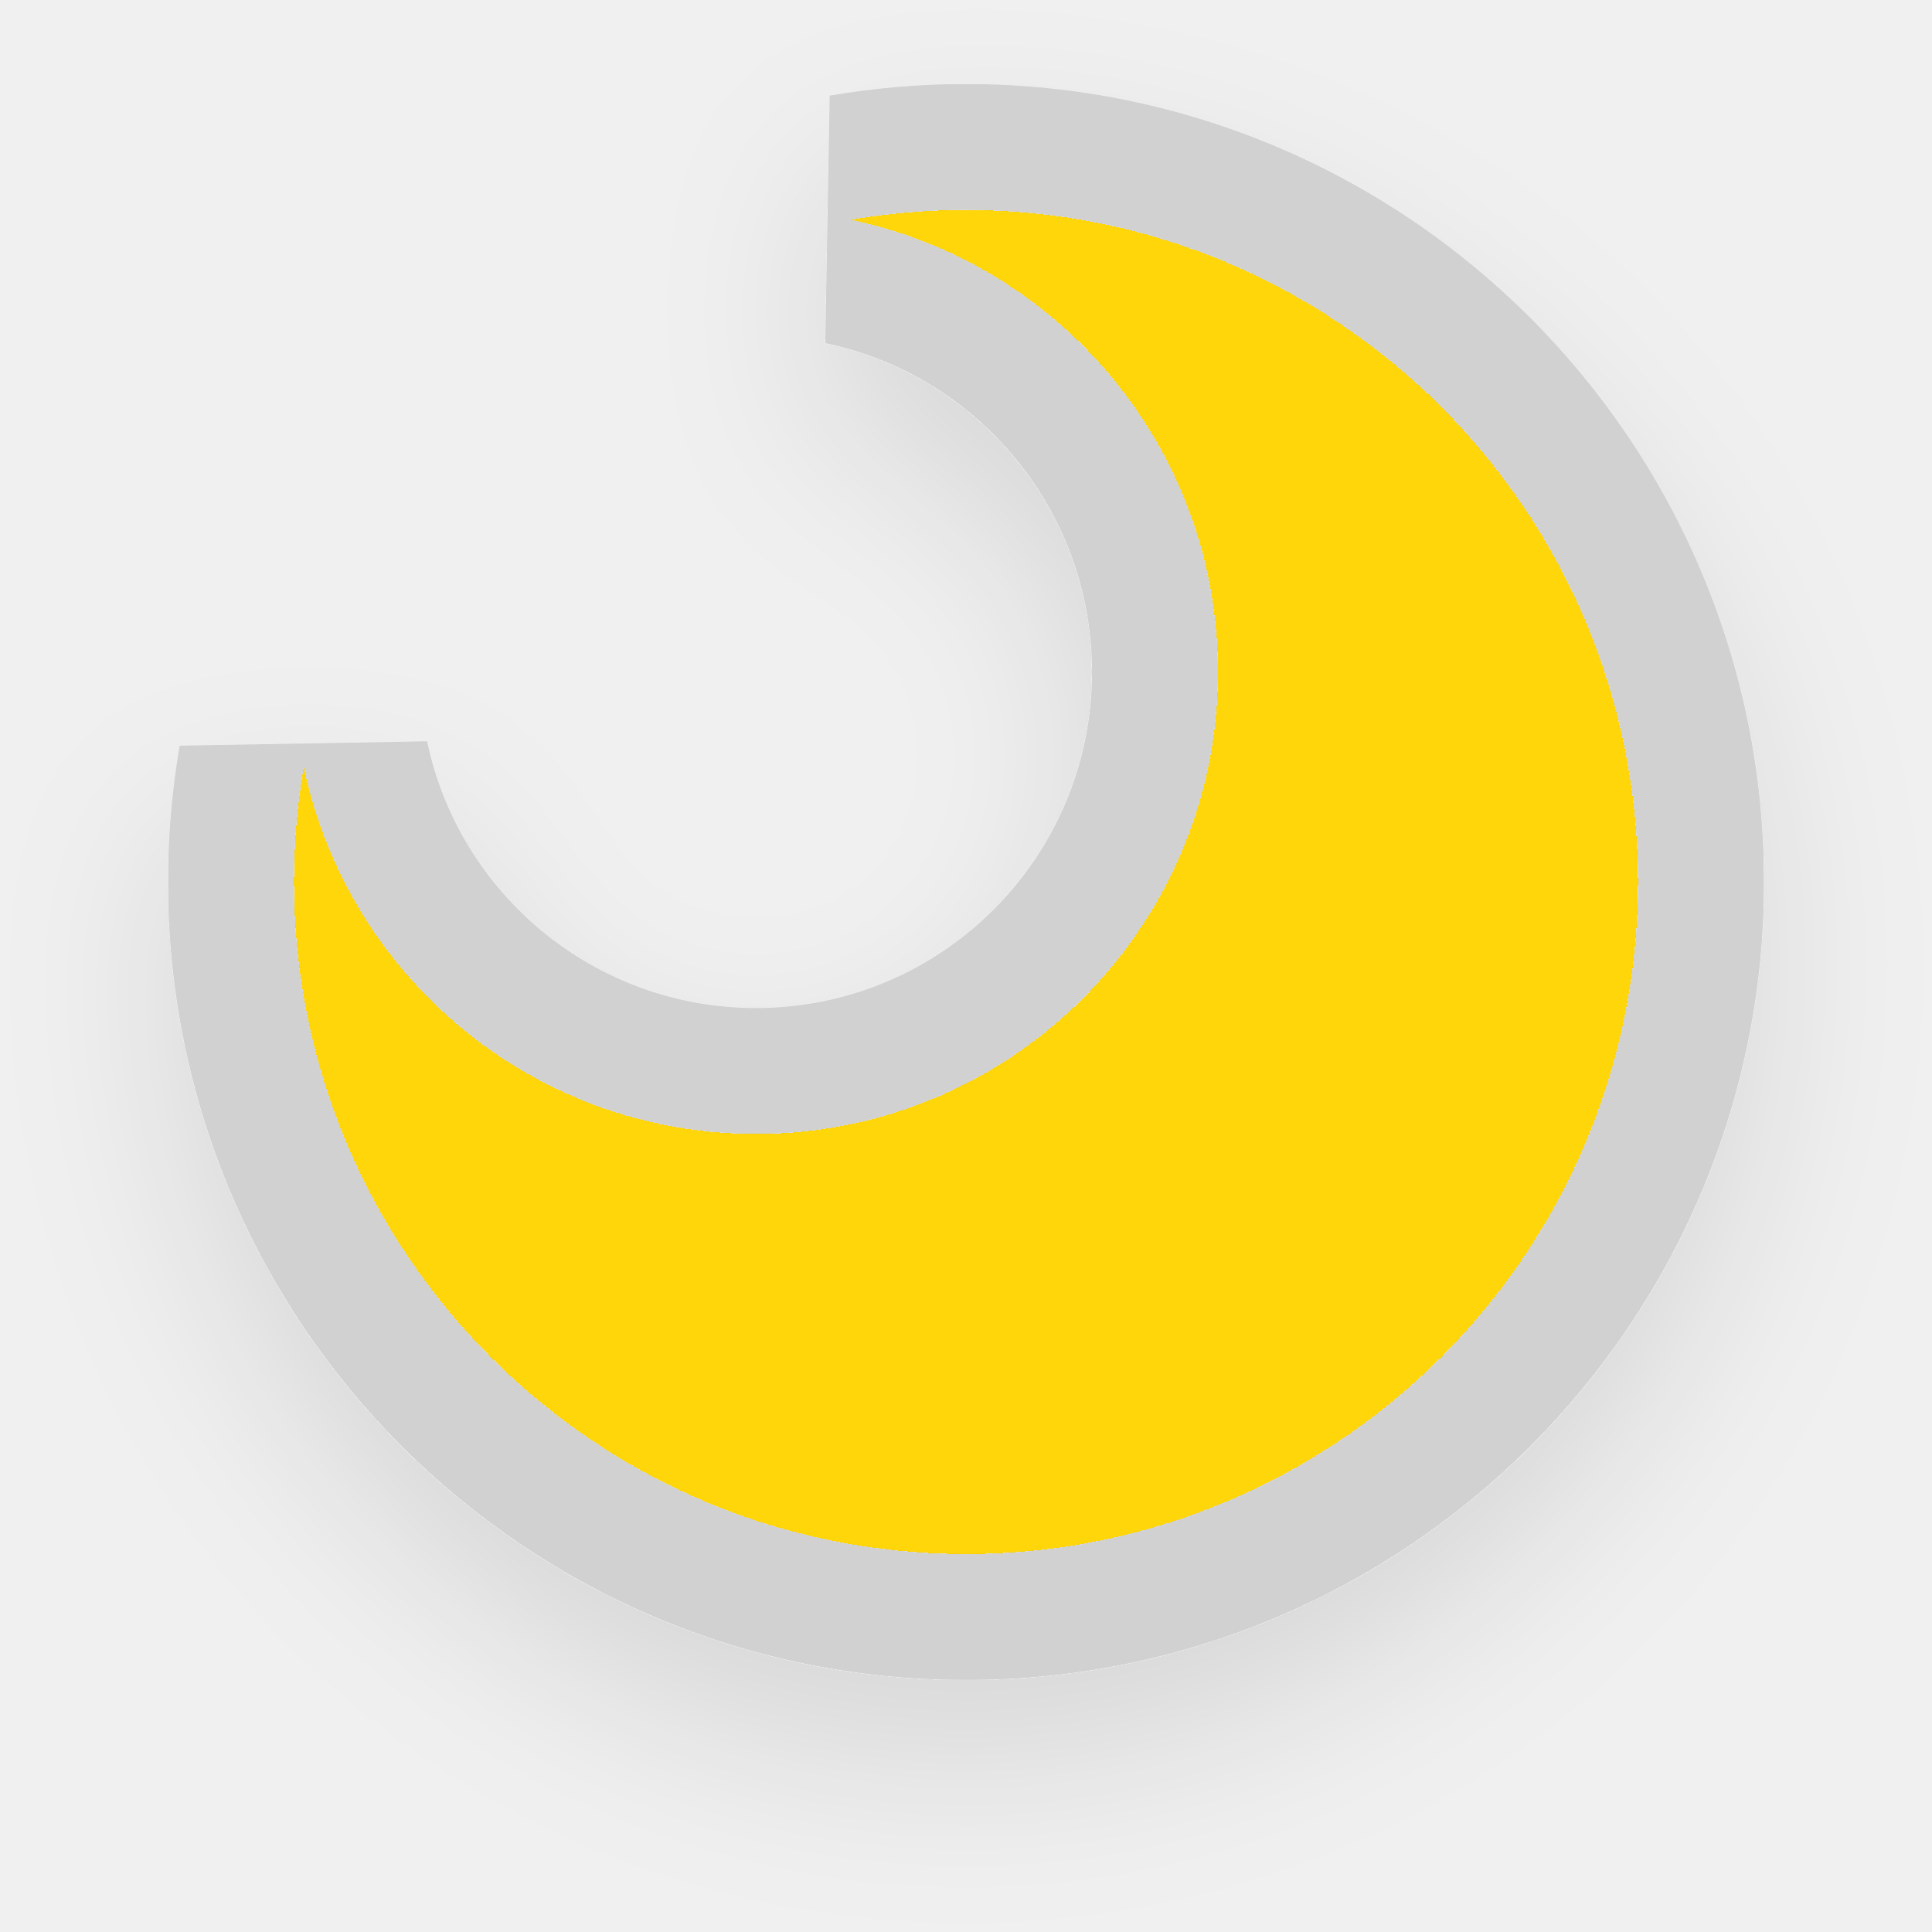
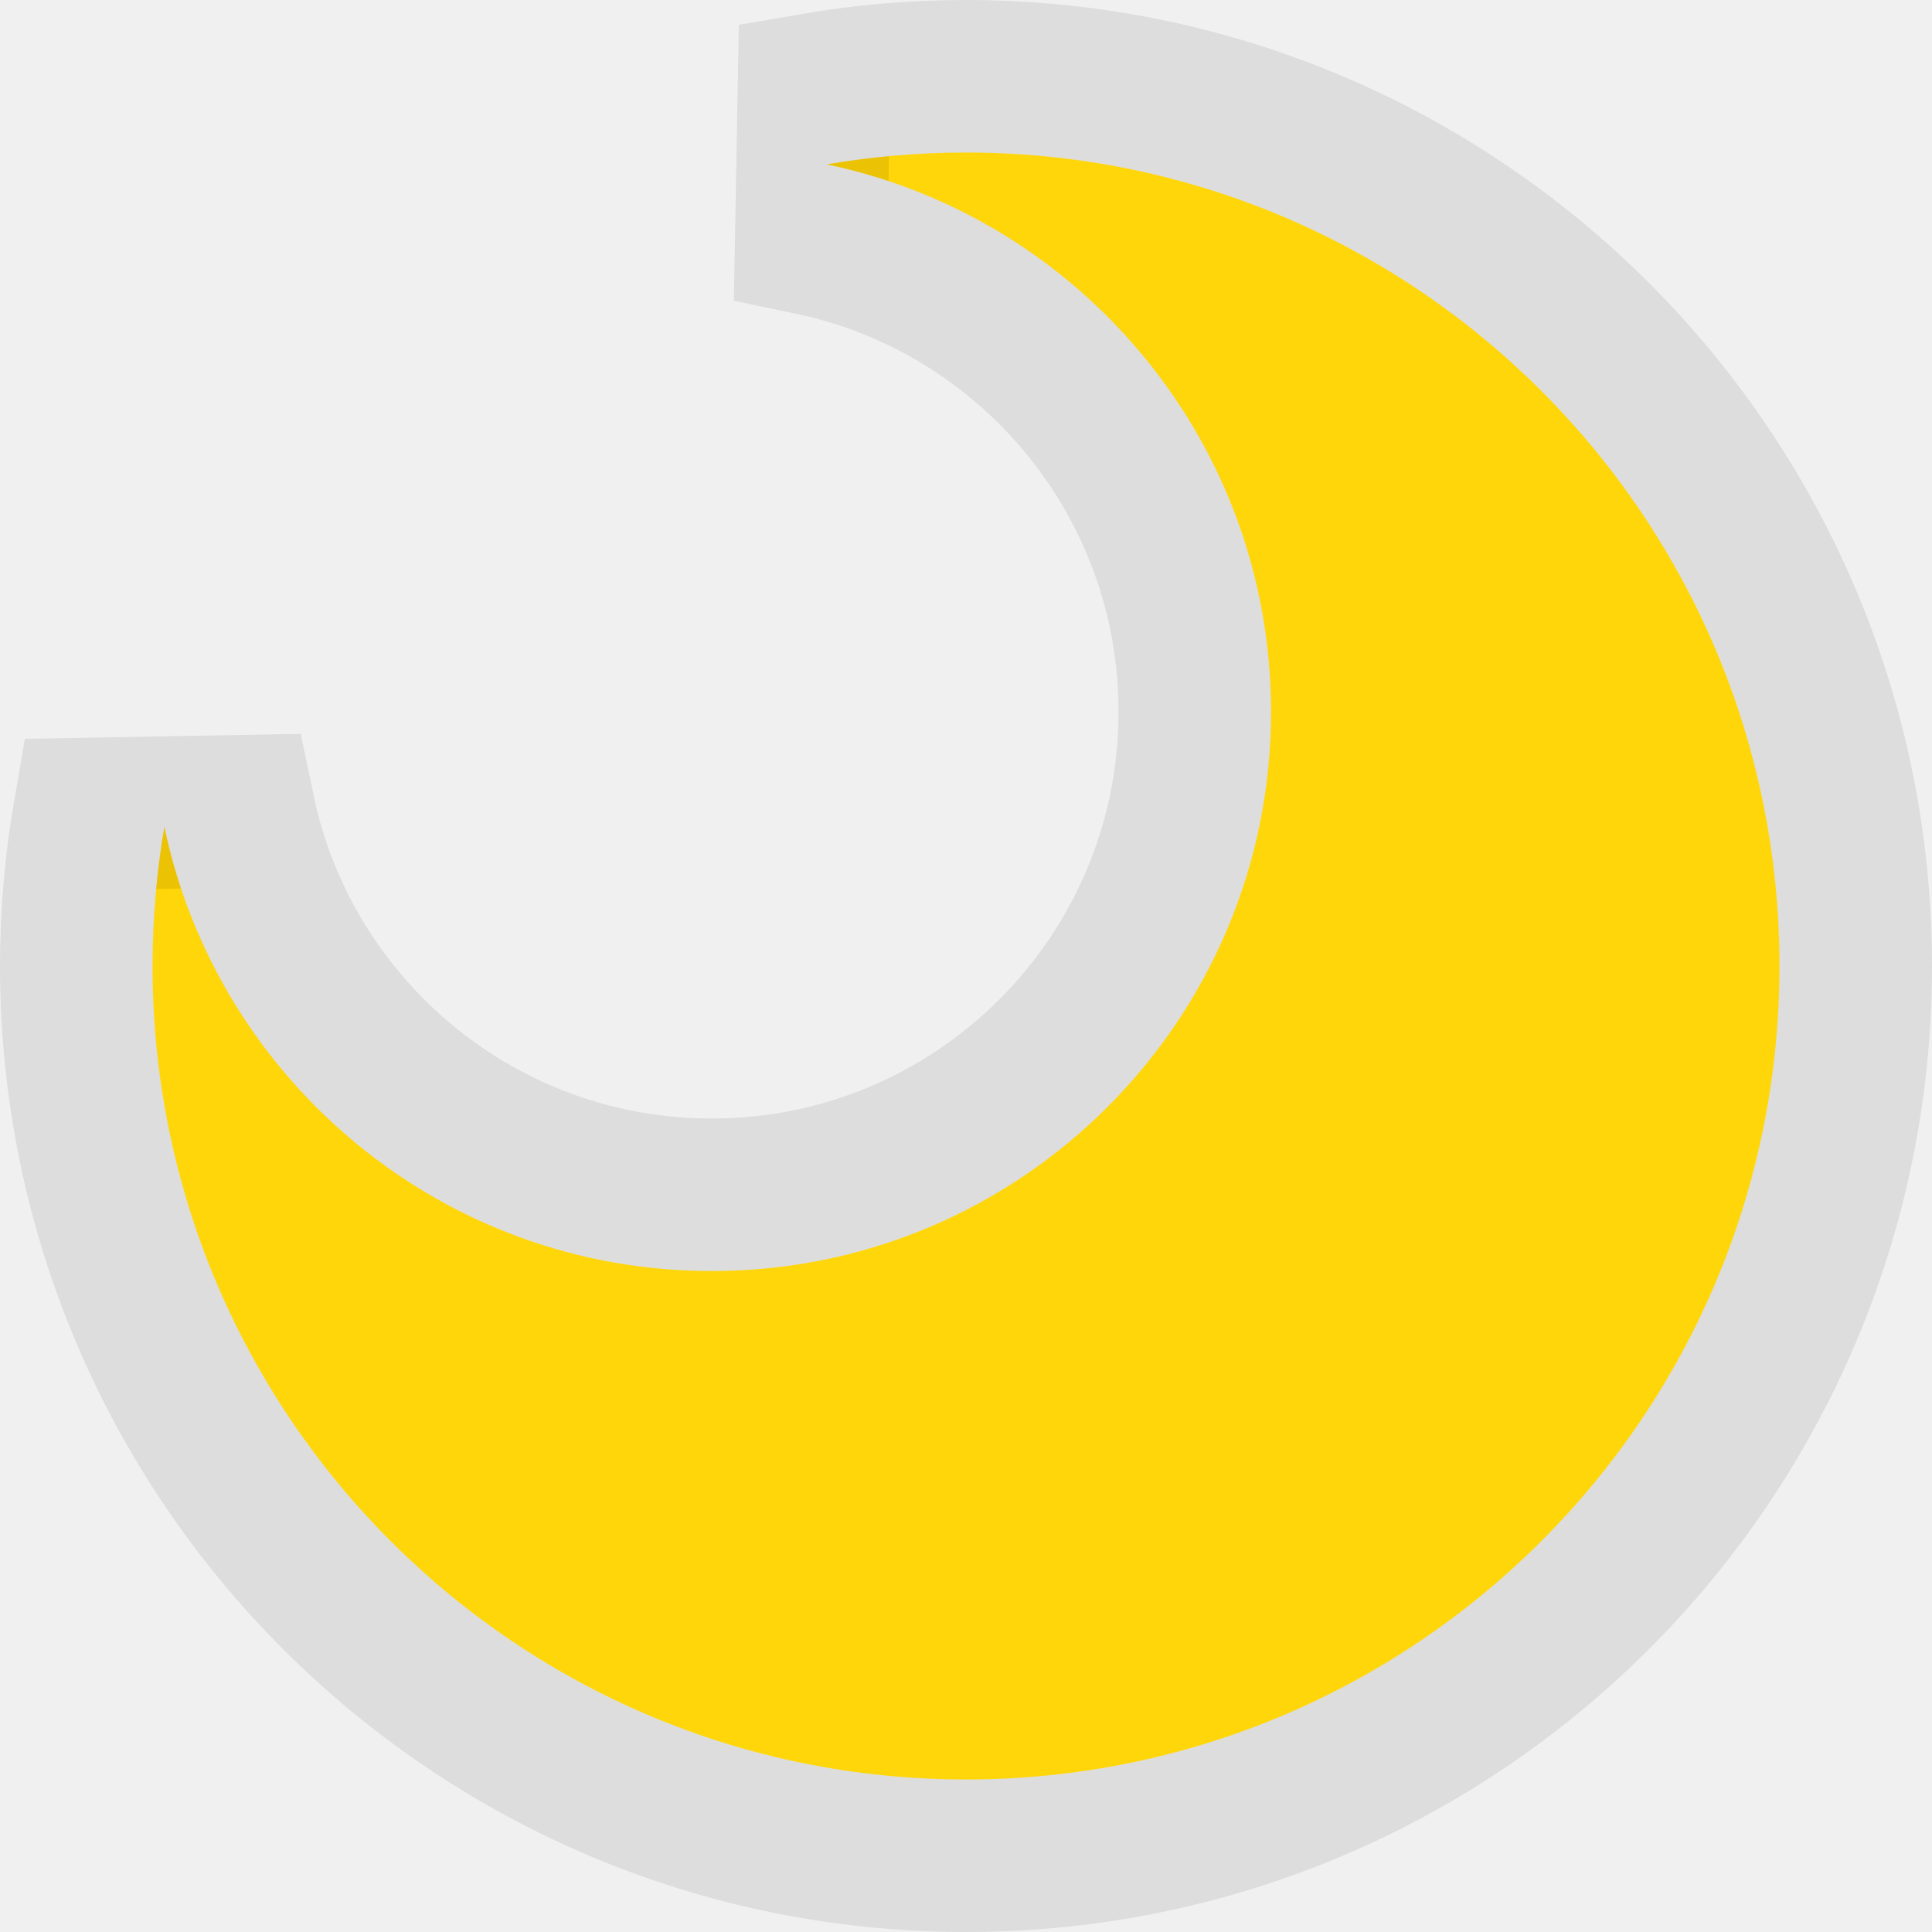
- <svg xmlns="http://www.w3.org/2000/svg" width="46" height="46" viewBox="0 0 46 46" fill="none">
-   <g filter="url(#filter0_bd_207_1375)">
-     <mask id="path-1-outside-1_207_1375" maskUnits="userSpaceOnUse" x="4" y="2" width="38" height="38" fill="black">
-       <rect fill="white" x="4" y="2" width="38" height="38" />
-       <path fill-rule="evenodd" clip-rule="evenodd" d="M23 37C31.837 37 39 29.837 39 21C39 12.163 31.837 5 23 5C22.067 5 21.153 5.08 20.263 5.233C25.253 6.277 29 10.701 29 16C29 22.075 24.075 27 18 27C12.701 27 8.277 23.253 7.233 18.263C7.08 19.153 7 20.067 7 21C7 29.837 14.163 37 23 37Z" />
-     </mask>
-     <path fill-rule="evenodd" clip-rule="evenodd" d="M23 37C31.837 37 39 29.837 39 21C39 12.163 31.837 5 23 5C22.067 5 21.153 5.08 20.263 5.233C25.253 6.277 29 10.701 29 16C29 22.075 24.075 27 18 27C12.701 27 8.277 23.253 7.233 18.263C7.08 19.153 7 20.067 7 21C7 29.837 14.163 37 23 37Z" fill="#FFD60A" shape-rendering="crispEdges" />
-     <path d="M20.263 5.233L19.754 2.277L19.649 8.17L20.263 5.233ZM7.233 18.263L10.17 17.649L4.277 17.754L7.233 18.263ZM36 21C36 28.18 30.18 34 23 34V40C33.493 40 42 31.493 42 21H36ZM23 8C30.18 8 36 13.82 36 21H42C42 10.507 33.493 2 23 2V8ZM20.773 8.19C21.495 8.065 22.238 8 23 8V2C21.895 2 20.811 2.095 19.754 2.277L20.773 8.19ZM19.649 8.17C23.277 8.928 26 12.15 26 16H32C32 9.252 27.229 3.625 20.878 2.297L19.649 8.17ZM26 16C26 20.418 22.418 24 18 24V30C25.732 30 32 23.732 32 16H26ZM18 24C14.15 24 10.928 21.277 10.17 17.649L4.297 18.878C5.625 25.229 11.252 30 18 30V24ZM10 21C10 20.238 10.065 19.495 10.19 18.773L4.277 17.754C4.095 18.811 4 19.895 4 21H10ZM23 34C15.82 34 10 28.18 10 21H4C4 31.493 12.507 40 23 40V34Z" fill="#D6D6D6" fill-opacity="0.45" style="mix-blend-mode:color-burn" mask="url(#path-1-outside-1_207_1375)" />
-     <path d="M20.263 5.233L19.754 2.277L19.649 8.17L20.263 5.233ZM7.233 18.263L10.17 17.649L4.277 17.754L7.233 18.263ZM36 21C36 28.18 30.18 34 23 34V40C33.493 40 42 31.493 42 21H36ZM23 8C30.18 8 36 13.82 36 21H42C42 10.507 33.493 2 23 2V8ZM20.773 8.19C21.495 8.065 22.238 8 23 8V2C21.895 2 20.811 2.095 19.754 2.277L20.773 8.19ZM19.649 8.17C23.277 8.928 26 12.15 26 16H32C32 9.252 27.229 3.625 20.878 2.297L19.649 8.17ZM26 16C26 20.418 22.418 24 18 24V30C25.732 30 32 23.732 32 16H26ZM18 24C14.15 24 10.928 21.277 10.17 17.649L4.297 18.878C5.625 25.229 11.252 30 18 30V24ZM10 21C10 20.238 10.065 19.495 10.19 18.773L4.277 17.754C4.095 18.811 4 19.895 4 21H10ZM23 34C15.82 34 10 28.18 10 21H4C4 31.493 12.507 40 23 40V34Z" fill="black" fill-opacity="0.08" style="mix-blend-mode:luminosity" mask="url(#path-1-outside-1_207_1375)" />
-   </g>
-   <defs>
-     <filter id="filter0_bd_207_1375" x="-96" y="-98" width="238" height="238" filterUnits="userSpaceOnUse" color-interpolation-filters="sRGB">
-       <feFlood flood-opacity="0" result="BackgroundImageFix" />
-       <feGaussianBlur in="BackgroundImageFix" stdDeviation="50" />
-       <feComposite in2="SourceAlpha" operator="in" result="effect1_backgroundBlur_207_1375" />
-       <feColorMatrix in="SourceAlpha" type="matrix" values="0 0 0 0 0 0 0 0 0 0 0 0 0 0 0 0 0 0 127 0" result="hardAlpha" />
-       <feOffset dy="2" />
-       <feGaussianBlur stdDeviation="2" />
-       <feComposite in2="hardAlpha" operator="out" />
-       <feColorMatrix type="matrix" values="0 0 0 0 0 0 0 0 0 0 0 0 0 0 0 0 0 0 0.1 0" />
-       <feBlend mode="normal" in2="effect1_backgroundBlur_207_1375" result="effect2_dropShadow_207_1375" />
-       <feBlend mode="normal" in="SourceGraphic" in2="effect2_dropShadow_207_1375" result="shape" />
-     </filter>
-   </defs>
+ <svg xmlns="http://www.w3.org/2000/svg" width="38" height="38" viewBox="0 0 38 38" fill="none">
+   <path d="M19 35C27.837 35 35 27.837 35 19C35 10.163 27.837 3 19 3C18.067 3 17.153 3.08 16.263 3.233C21.253 4.277 25 8.701 25 14C25 20.075 20.075 25 14 25C8.701 25 4.277 21.253 3.233 16.263C3.08 17.153 3 18.067 3 19C3 27.837 10.163 35 19 35Z" fill="#FFD60A" />
+   <path d="M16.009 1.755L15.956 4.701C20.265 5.602 23.5 9.425 23.5 14C23.5 19.247 19.247 23.5 14 23.5C9.425 23.5 5.602 20.265 4.701 15.956L1.755 16.009C1.587 16.982 1.5 17.981 1.5 19C1.5 28.665 9.335 36.5 19 36.5C28.665 36.5 36.5 28.665 36.5 19C36.5 9.335 28.665 1.5 19 1.5C17.981 1.5 16.982 1.587 16.009 1.755Z" stroke="#D6D6D6" stroke-opacity="0.45" stroke-width="3" stroke-linecap="round" style="mix-blend-mode:color-burn" />
+   <path d="M16.009 1.755L15.956 4.701C20.265 5.602 23.5 9.425 23.5 14C23.5 19.247 19.247 23.5 14 23.5C9.425 23.5 5.602 20.265 4.701 15.956L1.755 16.009C1.587 16.982 1.5 17.981 1.5 19C1.5 28.665 9.335 36.5 19 36.5C28.665 36.5 36.5 28.665 36.5 19C36.5 9.335 28.665 1.5 19 1.5C17.981 1.5 16.982 1.587 16.009 1.755Z" stroke="black" stroke-opacity="0.08" stroke-width="3" stroke-linecap="round" style="mix-blend-mode:luminosity" />
</svg>
